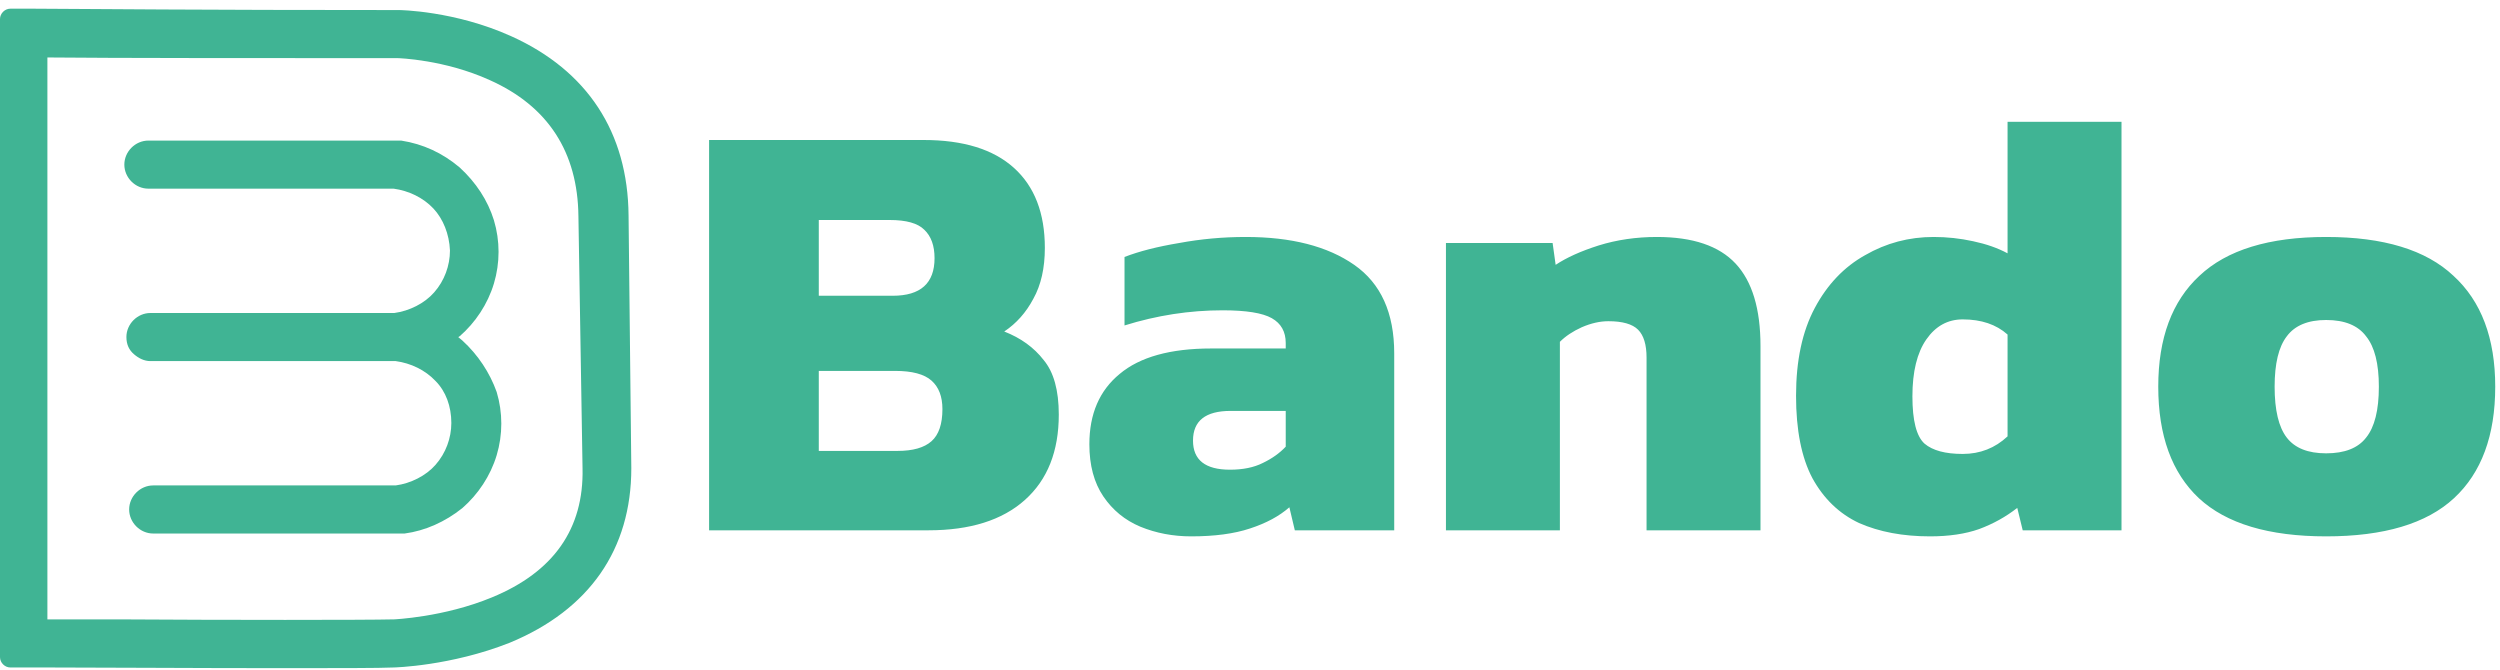
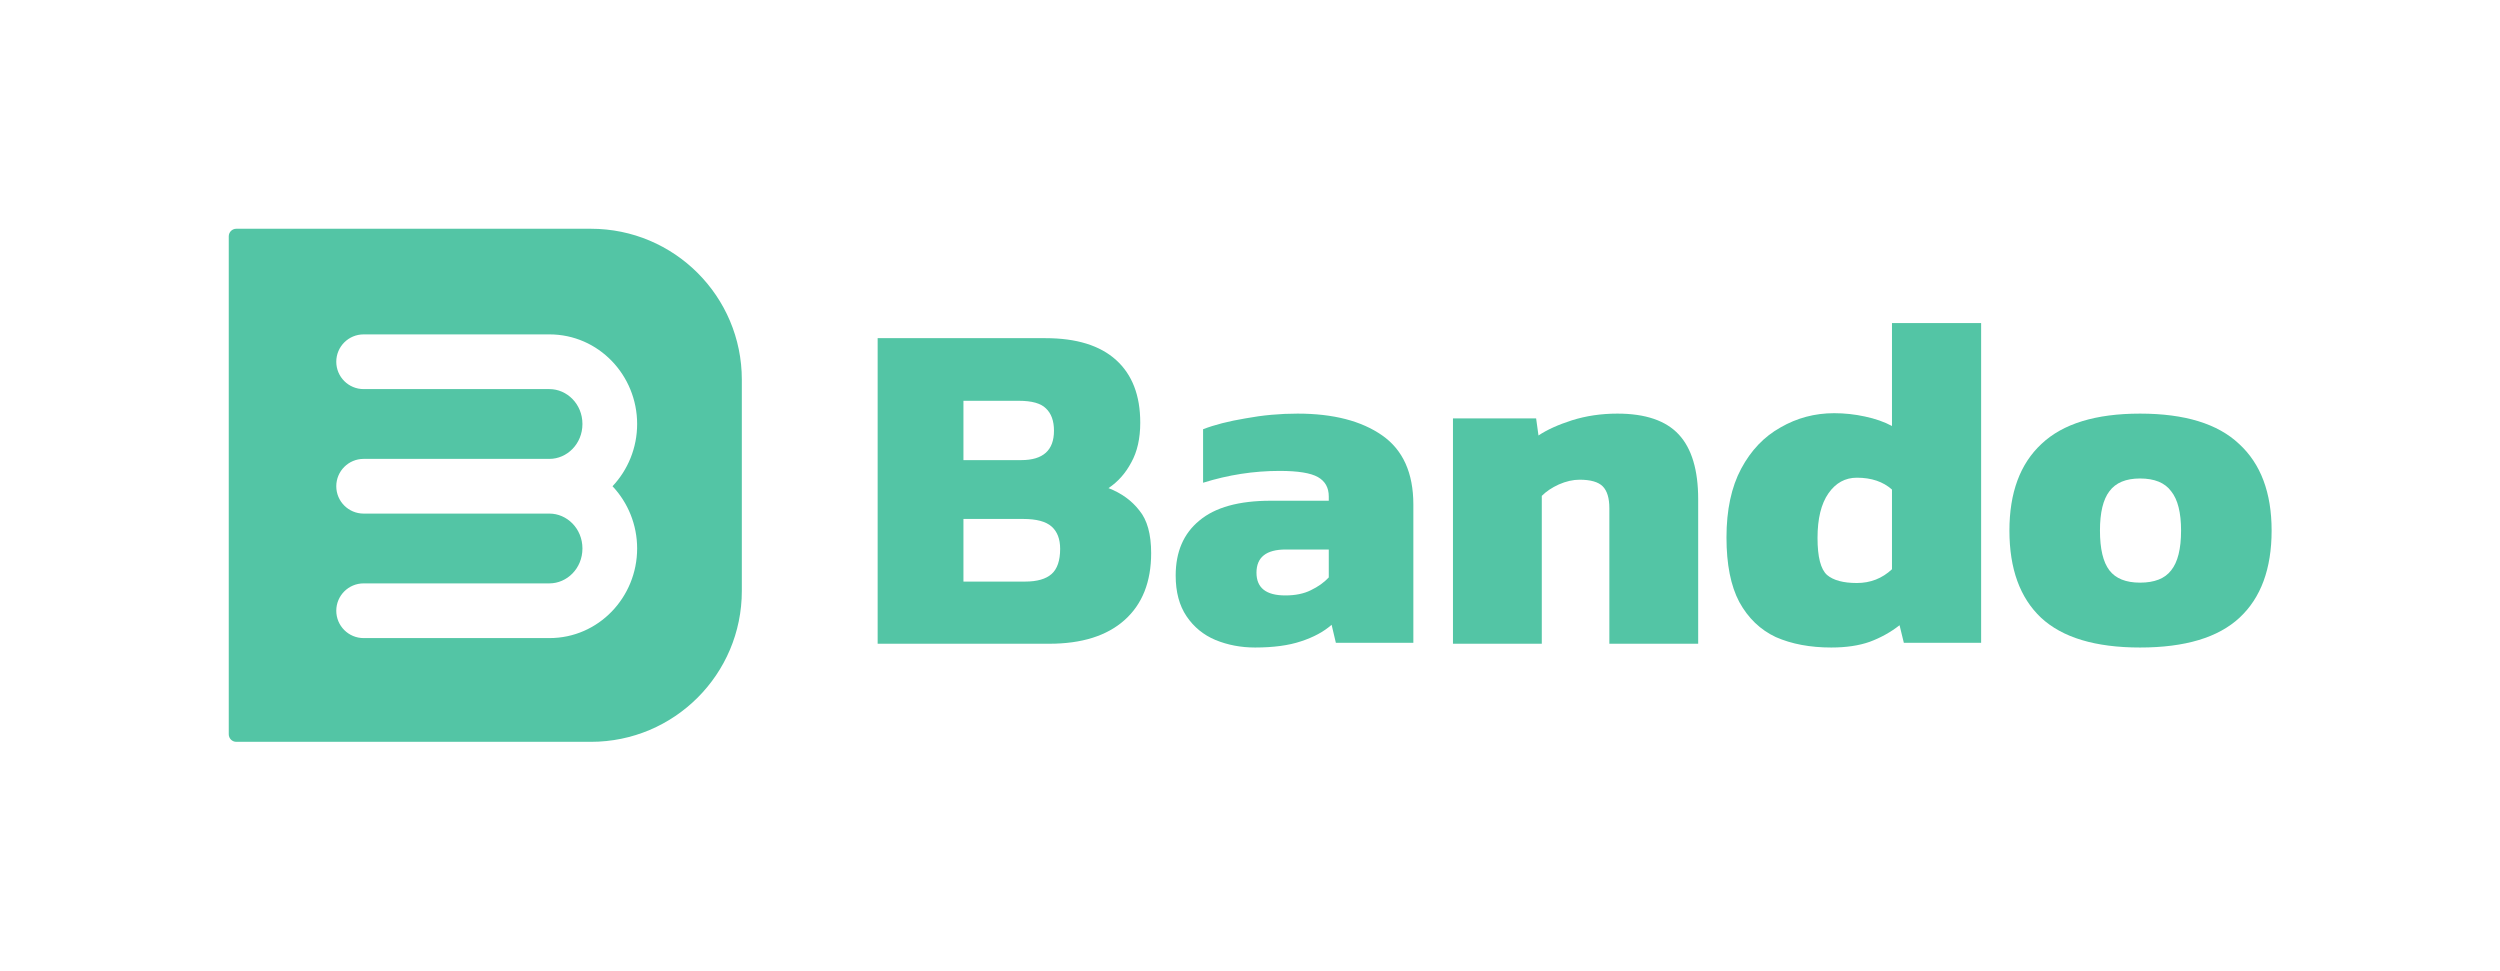
- <svg xmlns="http://www.w3.org/2000/svg" width="198" height="53" viewBox="0 0 198 53" fill="none">
-   <path d="M56.16 42V11.088H73.152C76.288 11.088 78.672 11.824 80.304 13.296C81.936 14.768 82.752 16.88 82.752 19.632C82.752 21.232 82.448 22.576 81.84 23.664C81.264 24.752 80.496 25.616 79.536 26.256C80.848 26.768 81.888 27.52 82.656 28.512C83.456 29.472 83.856 30.912 83.856 32.832C83.856 35.744 82.96 38 81.168 39.6C79.376 41.2 76.832 42 73.536 42H56.16ZM64.848 23.424H70.704C72.912 23.424 74.016 22.432 74.016 20.448C74.016 19.456 73.744 18.704 73.2 18.192C72.688 17.68 71.776 17.424 70.464 17.424H64.848V23.424ZM64.848 35.712H71.088C72.304 35.712 73.2 35.456 73.776 34.944C74.352 34.432 74.64 33.584 74.64 32.4C74.64 31.408 74.352 30.656 73.776 30.144C73.2 29.632 72.24 29.376 70.896 29.376H64.848V35.712ZM94.342 42.48C92.902 42.48 91.558 42.224 90.31 41.712C89.094 41.2 88.118 40.4 87.382 39.312C86.646 38.224 86.278 36.848 86.278 35.184C86.278 32.784 87.078 30.928 88.678 29.616C90.278 28.272 92.694 27.6 95.926 27.6H101.83V27.168C101.83 26.272 101.462 25.616 100.726 25.2C99.99 24.784 98.694 24.576 96.838 24.576C94.214 24.576 91.622 24.976 89.062 25.776V20.352C90.214 19.904 91.654 19.536 93.382 19.248C95.11 18.928 96.87 18.768 98.662 18.768C102.278 18.768 105.142 19.504 107.254 20.976C109.366 22.448 110.422 24.784 110.422 27.984V42H102.55L102.118 40.176C101.318 40.88 100.278 41.44 98.998 41.856C97.75 42.272 96.198 42.48 94.342 42.48ZM97.414 37.2C98.438 37.2 99.302 37.024 100.006 36.672C100.742 36.32 101.35 35.888 101.83 35.376V32.544H97.462C95.478 32.544 94.486 33.328 94.486 34.896C94.486 36.432 95.462 37.2 97.414 37.2ZM114.519 42V19.248H122.967L123.207 20.976C124.071 20.4 125.207 19.888 126.615 19.44C128.055 18.992 129.591 18.768 131.223 18.768C134.071 18.768 136.151 19.472 137.463 20.88C138.775 22.288 139.431 24.464 139.431 27.408V42H130.407V28.32C130.407 27.296 130.183 26.56 129.735 26.112C129.287 25.664 128.503 25.44 127.383 25.44C126.711 25.44 126.007 25.6 125.271 25.92C124.567 26.24 123.991 26.624 123.543 27.072V42H114.519ZM152.855 42.48C150.711 42.48 148.839 42.128 147.239 41.424C145.671 40.688 144.439 39.504 143.543 37.872C142.679 36.24 142.247 34.064 142.247 31.344C142.247 28.56 142.743 26.24 143.735 24.384C144.727 22.528 146.055 21.136 147.719 20.208C149.383 19.248 151.191 18.768 153.143 18.768C154.199 18.768 155.239 18.88 156.263 19.104C157.319 19.328 158.231 19.648 158.999 20.064V9.648H168.023V42H160.199L159.767 40.224C158.871 40.928 157.863 41.488 156.743 41.904C155.655 42.288 154.359 42.48 152.855 42.48ZM155.447 35.952C156.823 35.952 158.007 35.488 158.999 34.56V26.496C158.103 25.696 156.919 25.296 155.447 25.296C154.263 25.296 153.303 25.824 152.567 26.88C151.831 27.936 151.463 29.44 151.463 31.392C151.463 33.312 151.783 34.56 152.423 35.136C153.063 35.68 154.071 35.952 155.447 35.952ZM184.23 42.48C179.686 42.48 176.326 41.472 174.15 39.456C172.006 37.44 170.934 34.496 170.934 30.624C170.934 26.784 172.022 23.856 174.198 21.84C176.374 19.792 179.718 18.768 184.23 18.768C188.774 18.768 192.134 19.792 194.31 21.84C196.518 23.856 197.622 26.784 197.622 30.624C197.622 34.496 196.534 37.44 194.358 39.456C192.182 41.472 188.806 42.48 184.23 42.48ZM184.23 35.904C185.702 35.904 186.758 35.488 187.398 34.656C188.07 33.824 188.406 32.48 188.406 30.624C188.406 28.8 188.07 27.472 187.398 26.64C186.758 25.776 185.702 25.344 184.23 25.344C182.79 25.344 181.75 25.776 181.11 26.64C180.47 27.472 180.15 28.8 180.15 30.624C180.15 32.48 180.47 33.824 181.11 34.656C181.75 35.488 182.79 35.904 184.23 35.904Z" fill="#40B494" />
-   <path d="M36.616 26.966C36.507 26.858 36.398 26.803 36.29 26.694C36.344 26.694 36.344 26.64 36.398 26.64C37.65 25.552 38.629 24.083 39.119 22.451C39.608 20.818 39.608 19.077 39.119 17.445C38.629 15.867 37.704 14.453 36.398 13.256C35.038 12.113 33.515 11.406 31.774 11.134C31.72 11.134 31.72 11.134 31.665 11.134H11.752C10.718 11.134 9.848 12.004 9.848 13.038C9.848 14.072 10.718 14.942 11.752 14.942H31.175C32.372 15.106 33.515 15.65 34.331 16.52C35.093 17.336 35.582 18.533 35.637 19.839C35.637 21.036 35.202 22.233 34.385 23.158C33.624 24.028 32.427 24.627 31.23 24.79H11.915C10.882 24.79 10.011 25.66 10.011 26.694C10.011 27.293 10.229 27.728 10.61 28.054C10.99 28.381 11.426 28.599 11.915 28.599H31.339C32.536 28.762 33.678 29.306 34.494 30.176C35.31 30.992 35.746 32.189 35.746 33.495C35.746 34.692 35.31 35.889 34.494 36.814C33.733 37.684 32.536 38.283 31.339 38.446H12.133C11.099 38.446 10.229 39.317 10.229 40.35C10.229 41.384 11.099 42.255 12.133 42.255H31.937C31.991 42.255 31.991 42.255 32.046 42.255C33.678 42.037 35.256 41.33 36.616 40.242C37.867 39.154 38.847 37.684 39.337 36.052C39.826 34.42 39.826 32.679 39.337 31.047C38.792 29.523 37.867 28.109 36.616 26.966Z" fill="#40B494" />
-   <path d="M49.782 17.064C49.728 10.481 46.518 5.584 40.479 2.864C36.017 0.851 31.665 0.797 31.61 0.797C26.823 0.797 17.954 0.797 2.666 0.688H0.816C0.381 0.688 0 1.069 0 1.504V52.048C0 52.483 0.381 52.864 0.816 52.864H1.904C2.067 52.864 2.775 52.864 3.808 52.864C7.345 52.864 15.669 52.918 22.144 52.918C26.605 52.918 30.142 52.918 31.175 52.864C31.23 52.864 35.691 52.755 40.37 50.905C46.681 48.294 50 43.506 50 37.086L49.782 17.064ZM46.137 37.086C46.246 41.874 43.852 45.301 38.955 47.315C35.147 48.892 31.175 49.056 31.175 49.056C31.175 49.056 31.121 49.056 31.066 49.056C29.162 49.11 17.465 49.11 9.739 49.056C7.291 49.056 5.223 49.056 3.754 49.056V4.551C8.651 4.605 21.763 4.605 31.502 4.605C31.556 4.605 35.201 4.714 38.792 6.346C43.417 8.414 45.756 12.059 45.811 17.119L46.137 37.086Z" fill="#40B494" />
+ <svg xmlns="http://www.w3.org/2000/svg" width="3060" height="1188" viewBox="0 0 3060 1188" fill="none">
+   <path fill-rule="evenodd" clip-rule="evenodd" d="M289.235 280H723.294C825.304 280 908 362.696 908 464.706V723.294C908 825.304 825.304 908 723.294 908H289.235C284.135 908 280 903.865 280 898.765V289.235C280 284.135 284.135 280 289.235 280ZM445.081 476.25C426.592 476.25 411.603 461.261 411.603 442.772C411.603 424.283 426.592 409.294 445.081 409.294H672.5C732.757 409.294 779.86 459.373 779.86 518.963C779.86 548.269 768.468 575.275 749.722 595.154C768.468 615.034 779.86 642.04 779.86 671.346C779.86 730.936 732.757 781.015 672.5 781.015H445.081C426.592 781.015 411.603 766.026 411.603 747.537C411.603 729.047 426.592 714.059 445.081 714.059H672.5C693.851 714.059 712.904 695.914 712.904 671.346C712.904 646.777 693.851 628.632 672.5 628.632H445.081C426.592 628.632 411.603 613.644 411.603 595.154C411.603 576.665 426.592 561.676 445.081 561.676H672.5C693.851 561.676 712.904 543.532 712.904 518.963C712.904 494.395 693.851 476.25 672.5 476.25H445.081Z" fill="#53C5A5" />
+   <path d="M2619.42 792.559C2564.77 792.559 2524.37 780.389 2498.2 756.048C2472.42 731.707 2459.53 696.162 2459.53 649.412C2459.53 603.049 2472.61 567.696 2498.78 543.356C2524.95 518.629 2565.16 506.265 2619.42 506.265C2674.06 506.265 2714.46 518.629 2740.63 543.356C2767.18 567.696 2780.46 603.049 2780.46 649.412C2780.46 696.162 2767.37 731.707 2741.21 756.048C2715.04 780.389 2674.44 792.559 2619.42 792.559ZM2619.42 713.162C2637.12 713.162 2649.82 708.139 2657.51 698.094C2665.59 688.048 2669.63 671.821 2669.63 649.412C2669.63 627.389 2665.59 611.355 2657.51 601.31C2649.82 590.878 2637.12 585.662 2619.42 585.662C2602.1 585.662 2589.59 590.878 2581.9 601.31C2574.2 611.355 2570.35 627.389 2570.35 649.412C2570.35 671.821 2574.2 688.048 2581.9 698.094C2589.59 708.139 2602.1 713.162 2619.42 713.162Z" fill="#53C5A5" />
+   <path d="M2241.48 792.559C2215.56 792.559 2192.92 788.301 2173.57 779.786C2154.61 770.884 2139.71 756.563 2128.88 736.823C2118.43 717.083 2113.21 690.764 2113.21 657.864C2113.21 624.19 2119.2 596.129 2131.2 573.68C2143.19 551.231 2159.25 534.394 2179.38 523.169C2199.5 511.558 2221.36 505.752 2244.96 505.752C2257.73 505.752 2270.31 507.107 2282.69 509.816C2295.46 512.525 2306.49 516.396 2315.78 521.428V395.441H2424.9V786.753H2330.29L2325.06 765.272C2314.23 773.787 2302.04 780.56 2288.5 785.592C2275.34 790.237 2259.67 792.559 2241.48 792.559ZM2272.82 713.6C2289.46 713.6 2303.78 707.988 2315.78 696.763V599.225C2304.94 589.549 2290.62 584.711 2272.82 584.711C2258.51 584.711 2246.9 591.097 2238 603.87C2229.1 616.643 2224.65 634.834 2224.65 658.445C2224.65 681.668 2228.52 696.763 2236.26 703.73C2244 710.31 2256.19 713.6 2272.82 713.6Z" fill="#53C5A5" />
+   <path d="M1778.43 787.941V512.085H1880.21L1883.1 533.036C1893.51 526.052 1907.2 519.844 1924.16 514.413C1941.51 508.981 1960.02 506.265 1979.68 506.265C2013.99 506.265 2039.06 514.801 2054.86 531.872C2070.67 548.943 2078.57 575.326 2078.57 611.021V787.941H1969.85V622.078C1969.85 609.663 1967.15 600.739 1961.75 595.307C1956.36 589.875 1946.91 587.16 1933.42 587.16C1925.32 587.16 1916.84 589.1 1907.97 592.979C1899.49 596.859 1892.55 601.515 1887.15 606.947V787.941H1778.43Z" fill="#53C5A5" />
+   <path d="M1536.19 792.559C1518.84 792.559 1502.65 789.468 1487.61 783.286C1472.96 777.105 1461.2 767.446 1452.33 754.309C1443.46 741.173 1439.03 724.559 1439.03 704.469C1439.03 675.491 1448.67 653.082 1467.95 637.242C1487.23 621.014 1516.34 612.901 1555.28 612.901H1626.42V607.685C1626.42 596.867 1621.98 588.946 1613.11 583.924C1604.25 578.901 1588.63 576.39 1566.27 576.39C1534.65 576.39 1503.42 581.219 1472.57 590.878V525.39C1486.45 519.981 1503.81 515.538 1524.63 512.06C1545.45 508.197 1566.65 506.265 1588.24 506.265C1631.81 506.265 1666.32 515.151 1691.77 532.924C1717.22 550.697 1729.94 578.901 1729.94 617.537V786.764H1635.09L1629.89 764.741C1620.25 773.241 1607.72 780.002 1592.29 785.025C1577.26 790.048 1558.56 792.559 1536.19 792.559ZM1573.21 728.809C1585.55 728.809 1595.96 726.684 1604.44 722.434C1613.31 718.184 1620.63 712.969 1626.42 706.787V672.594H1573.79C1549.88 672.594 1537.93 682.06 1537.93 700.991C1537.93 719.537 1549.69 728.809 1573.21 728.809Z" fill="#53C5A5" />
+   <path d="M1074.24 787.941V413.912H1279.63C1317.54 413.912 1346.35 422.817 1366.08 440.628C1385.81 458.439 1395.67 483.994 1395.67 517.293C1395.67 536.653 1392 552.915 1384.65 566.079C1377.68 579.244 1368.4 589.698 1356.8 597.442C1372.66 603.637 1385.23 612.736 1394.51 624.739C1404.18 636.355 1409.01 653.779 1409.01 677.01C1409.01 712.245 1398.18 739.542 1376.52 758.902C1354.86 778.262 1324.11 787.941 1284.27 787.941H1074.24ZM1179.25 563.175H1250.04C1276.73 563.175 1290.07 551.172 1290.07 527.166C1290.07 515.163 1286.78 506.064 1280.21 499.869C1274.02 493.674 1263 490.576 1247.14 490.576H1179.25V563.175ZM1179.25 711.858H1254.68C1269.38 711.858 1280.21 708.76 1287.17 702.565C1294.13 696.37 1297.62 686.109 1297.62 671.783C1297.62 659.78 1294.13 650.681 1287.17 644.486C1280.21 638.291 1268.6 635.193 1252.36 635.193H1179.25V711.858Z" fill="#53C5A5" />
</svg>
